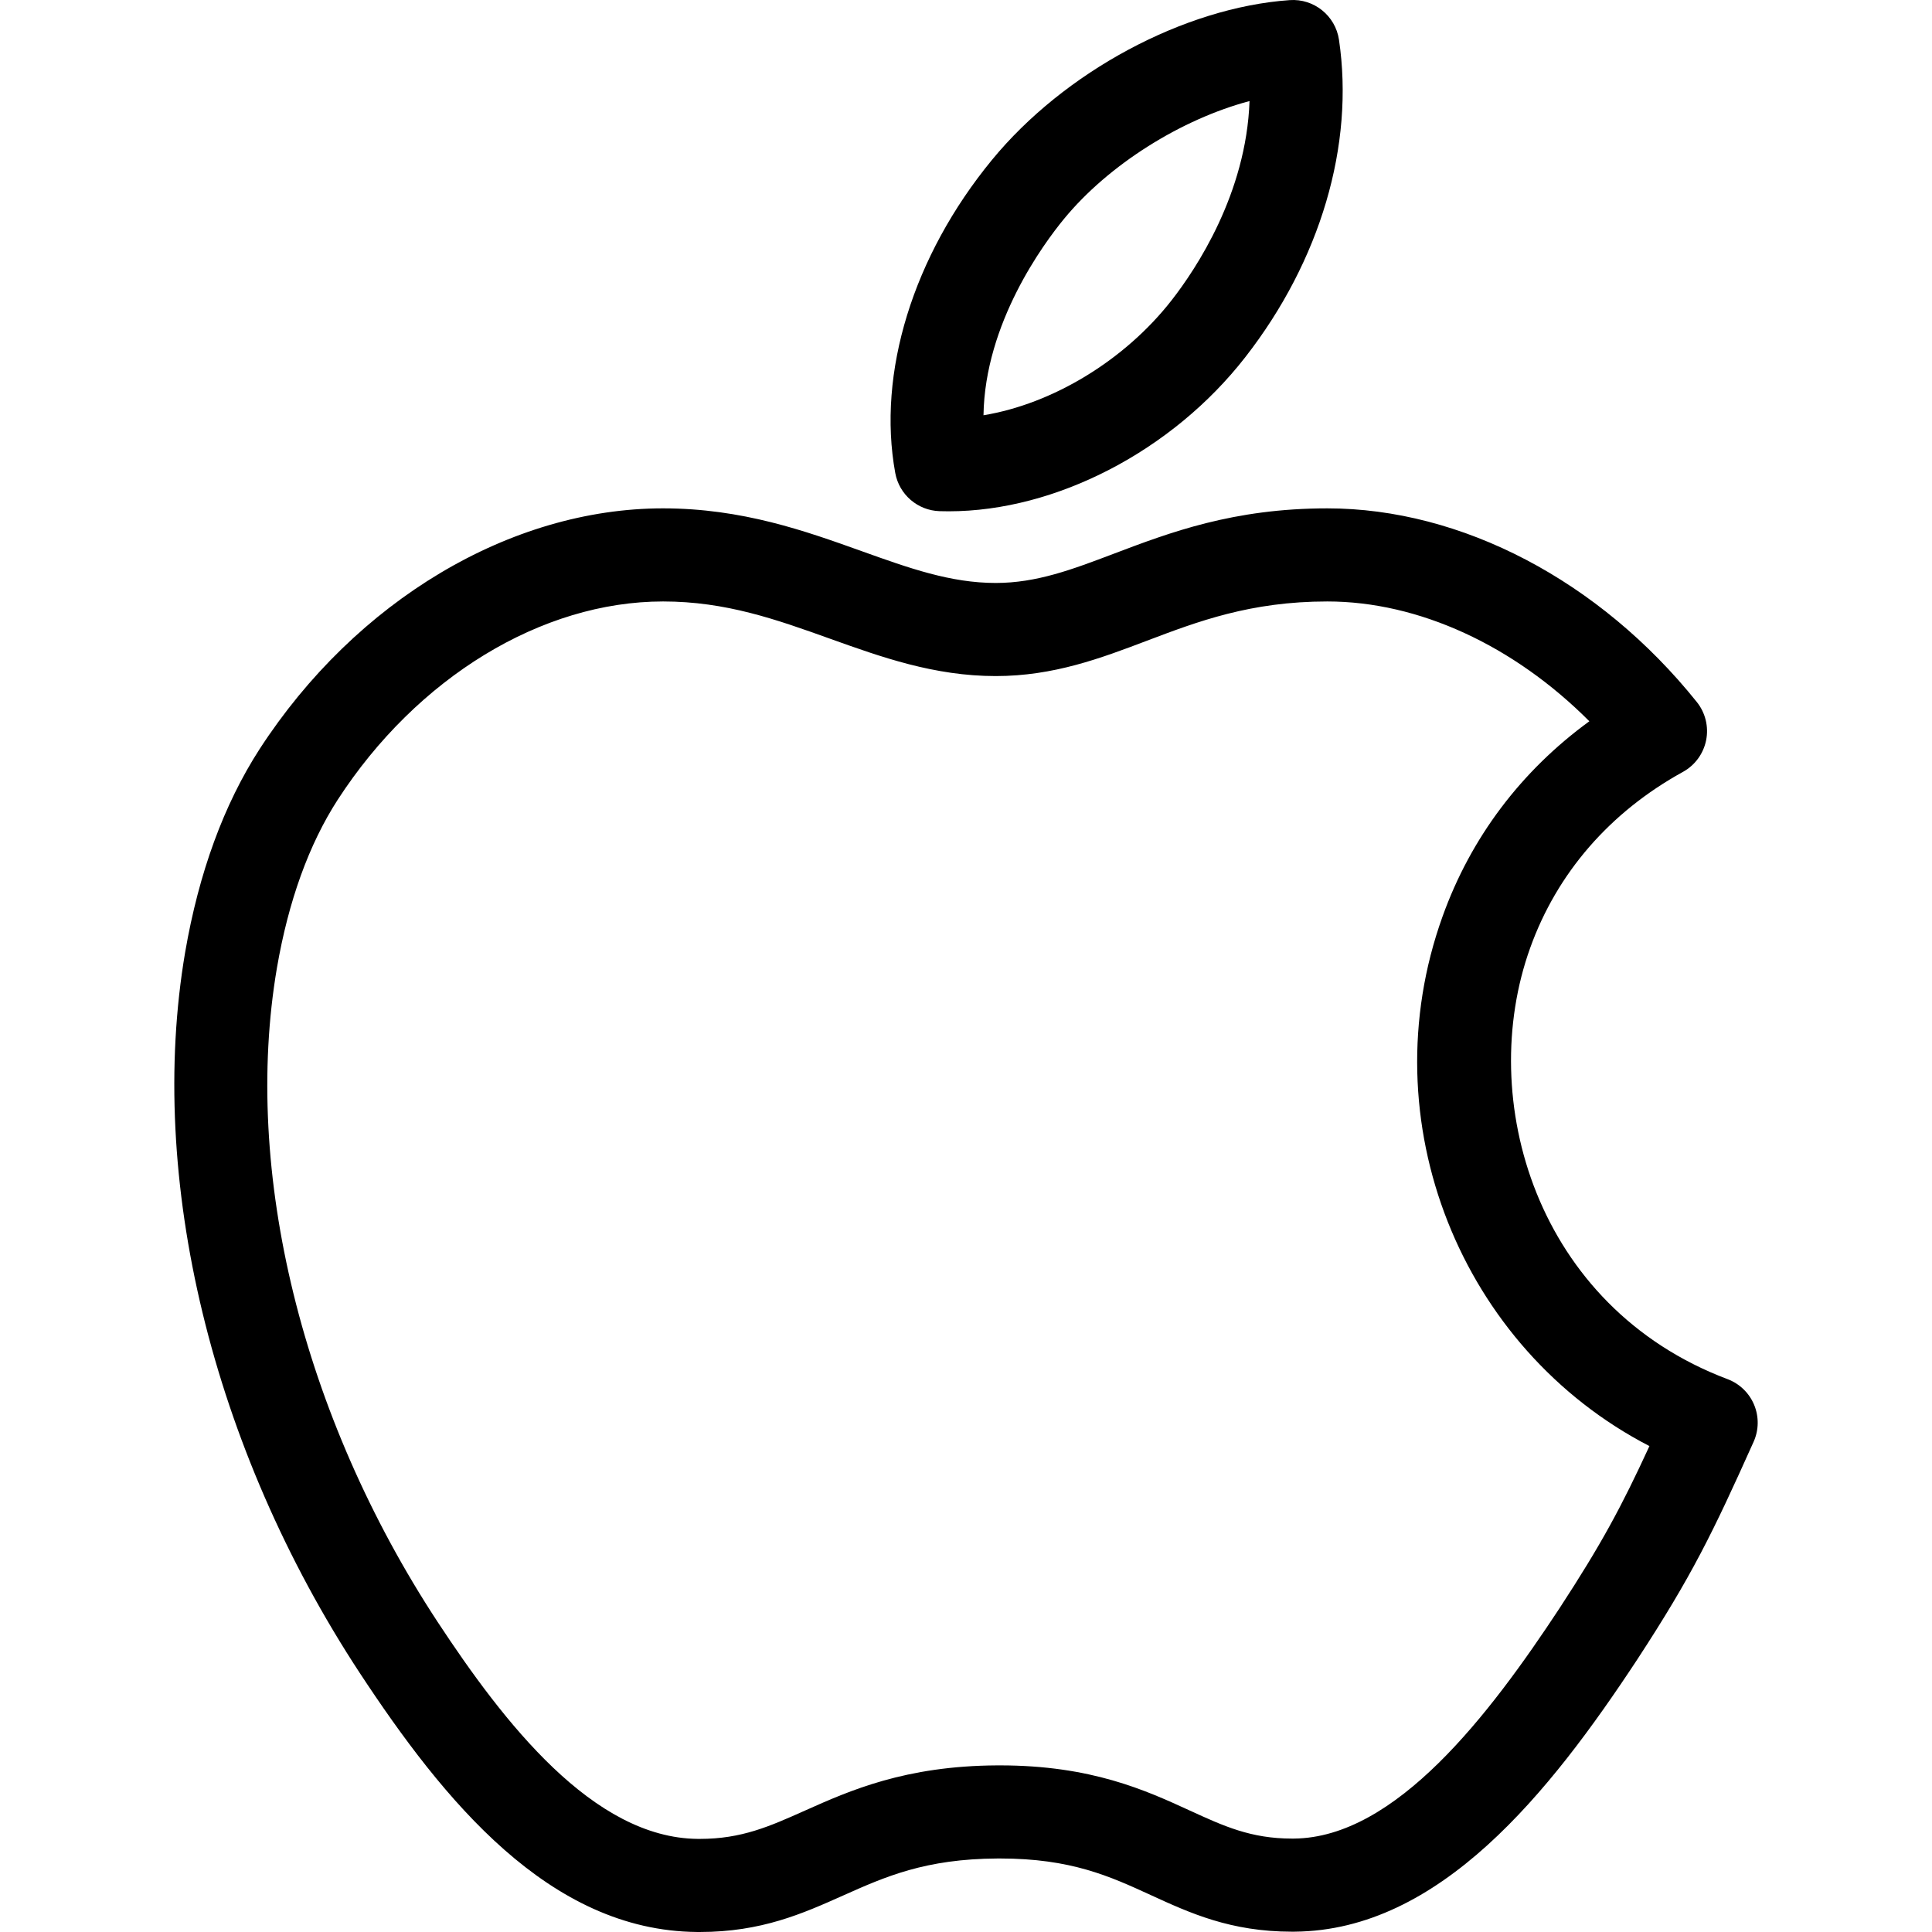
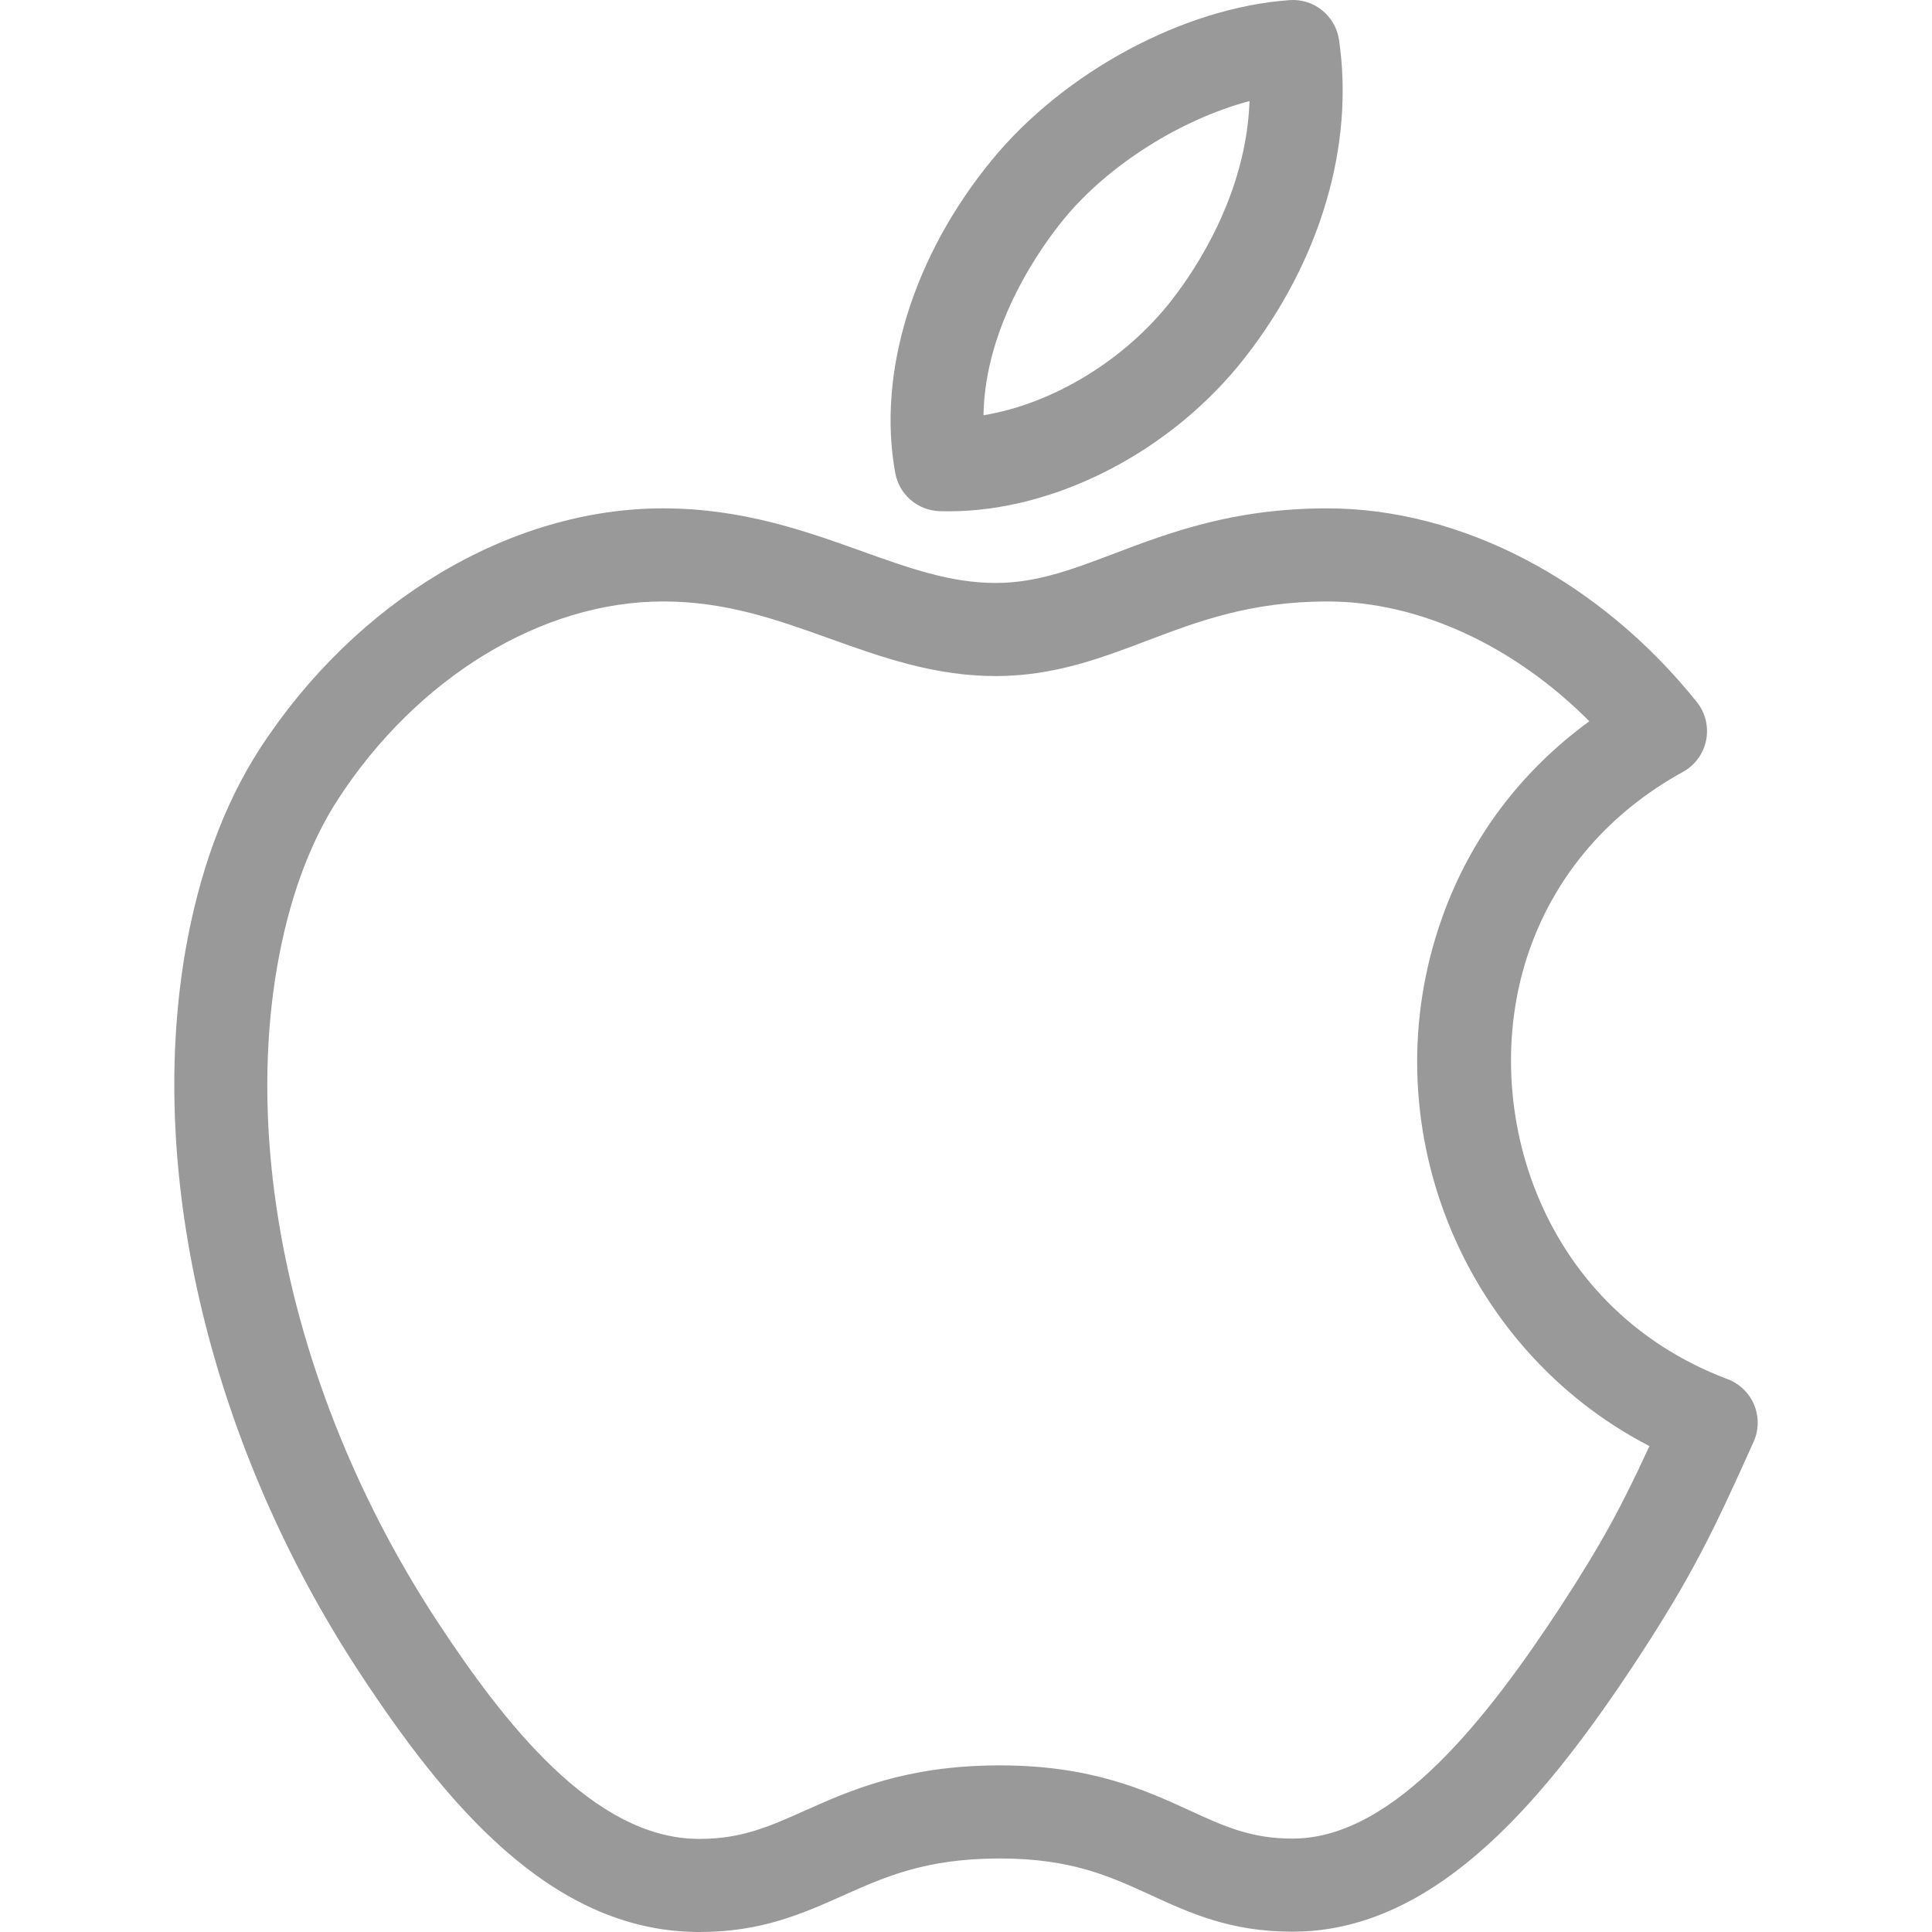
- <svg xmlns="http://www.w3.org/2000/svg" fill="#000000" height="800px" width="800px" version="1.1" id="Capa_1" viewBox="0 0 311.265 311.265" xml:space="preserve">
+ <svg xmlns="http://www.w3.org/2000/svg" fill="#999999" height="800px" width="800px" version="1.1" id="Capa_1" viewBox="0 0 311.265 311.265" xml:space="preserve">
  <g>
    <path d="M151.379,82.354c0.487,0.015,0.977,0.022,1.464,0.022c0.001,0,0.001,0,0.002,0c17.285,0,36.041-9.745,47.777-24.823   C212.736,42.011,218.24,23.367,215.723,6.4c-0.575-3.875-4.047-6.662-7.943-6.381c-17.035,1.193-36.32,11.551-47.987,25.772   c-12.694,15.459-18.51,34.307-15.557,50.418C144.873,79.684,147.848,82.243,151.379,82.354z M171.388,35.309   c7.236-8.82,18.949-16.106,29.924-19.028c-0.522,14.924-8.626,27.056-12.523,32.056c-7.576,9.732-19.225,16.735-30.338,18.566   C158.672,52.062,168.14,39.265,171.388,35.309z" />
    <path d="M282.608,226.332c-0.794-1.91-2.343-3.407-4.279-4.137c-30.887-11.646-40.56-45.12-31.807-69.461   c4.327-12.073,12.84-21.885,24.618-28.375c1.938-1.068,3.306-2.938,3.737-5.109c0.431-2.171-0.12-4.422-1.503-6.149   c-15.654-19.536-37.906-31.199-59.525-31.199c-15.136,0-25.382,3.886-34.422,7.314c-6.659,2.525-12.409,4.706-19.001,4.706   c-7.292,0-13.942-2.382-21.644-5.141c-9.003-3.225-19.206-6.88-31.958-6.88c-24.577,0-49.485,14.863-65.013,38.803   c-5.746,8.905-9.775,19.905-11.98,32.708c-6.203,36.422,4.307,79.822,28.118,116.101c13.503,20.53,30.519,41.546,54.327,41.749   l0.486,0.002c9.917,0,16.589-2.98,23.041-5.862c6.818-3.045,13.258-5.922,24.923-5.98l0.384-0.001   c11.445,0,17.681,2.861,24.283,5.89c6.325,2.902,12.866,5.903,22.757,5.903l0.453-0.003c23.332-0.198,41.002-22.305,55.225-43.925   c8.742-13.391,12.071-20.235,18.699-35.003C283.373,230.396,283.402,228.242,282.608,226.332z M251.281,259.065   c-11.329,17.222-26.433,37.008-42.814,37.148l-0.318,0.001c-6.615,0-10.979-2.003-16.503-4.537   c-7.046-3.233-15.815-7.256-30.538-7.256l-0.463,0.001c-14.819,0.074-23.77,4.072-30.961,7.285   c-5.701,2.547-10.204,4.558-16.923,4.558l-0.348-0.001c-16.862-0.145-31.267-18.777-41.929-34.987   c-21.78-33.184-31.45-72.565-25.869-105.332c1.858-10.789,5.155-19.909,9.79-27.093c12.783-19.708,32.869-31.951,52.419-31.951   c10.146,0,18.284,2.915,26.9,6.001c8.262,2.96,16.805,6.02,26.702,6.02c9.341,0,16.956-2.888,24.32-5.681   c8.218-3.117,16.717-6.34,29.104-6.34c14.739,0,30.047,7.097,42.211,19.302c-11.002,8.02-19.102,18.756-23.655,31.461   c-11.872,33.016,2.986,69.622,33.334,85.316C261.229,242.764,258.024,248.734,251.281,259.065z" />
  </g>
</svg>
